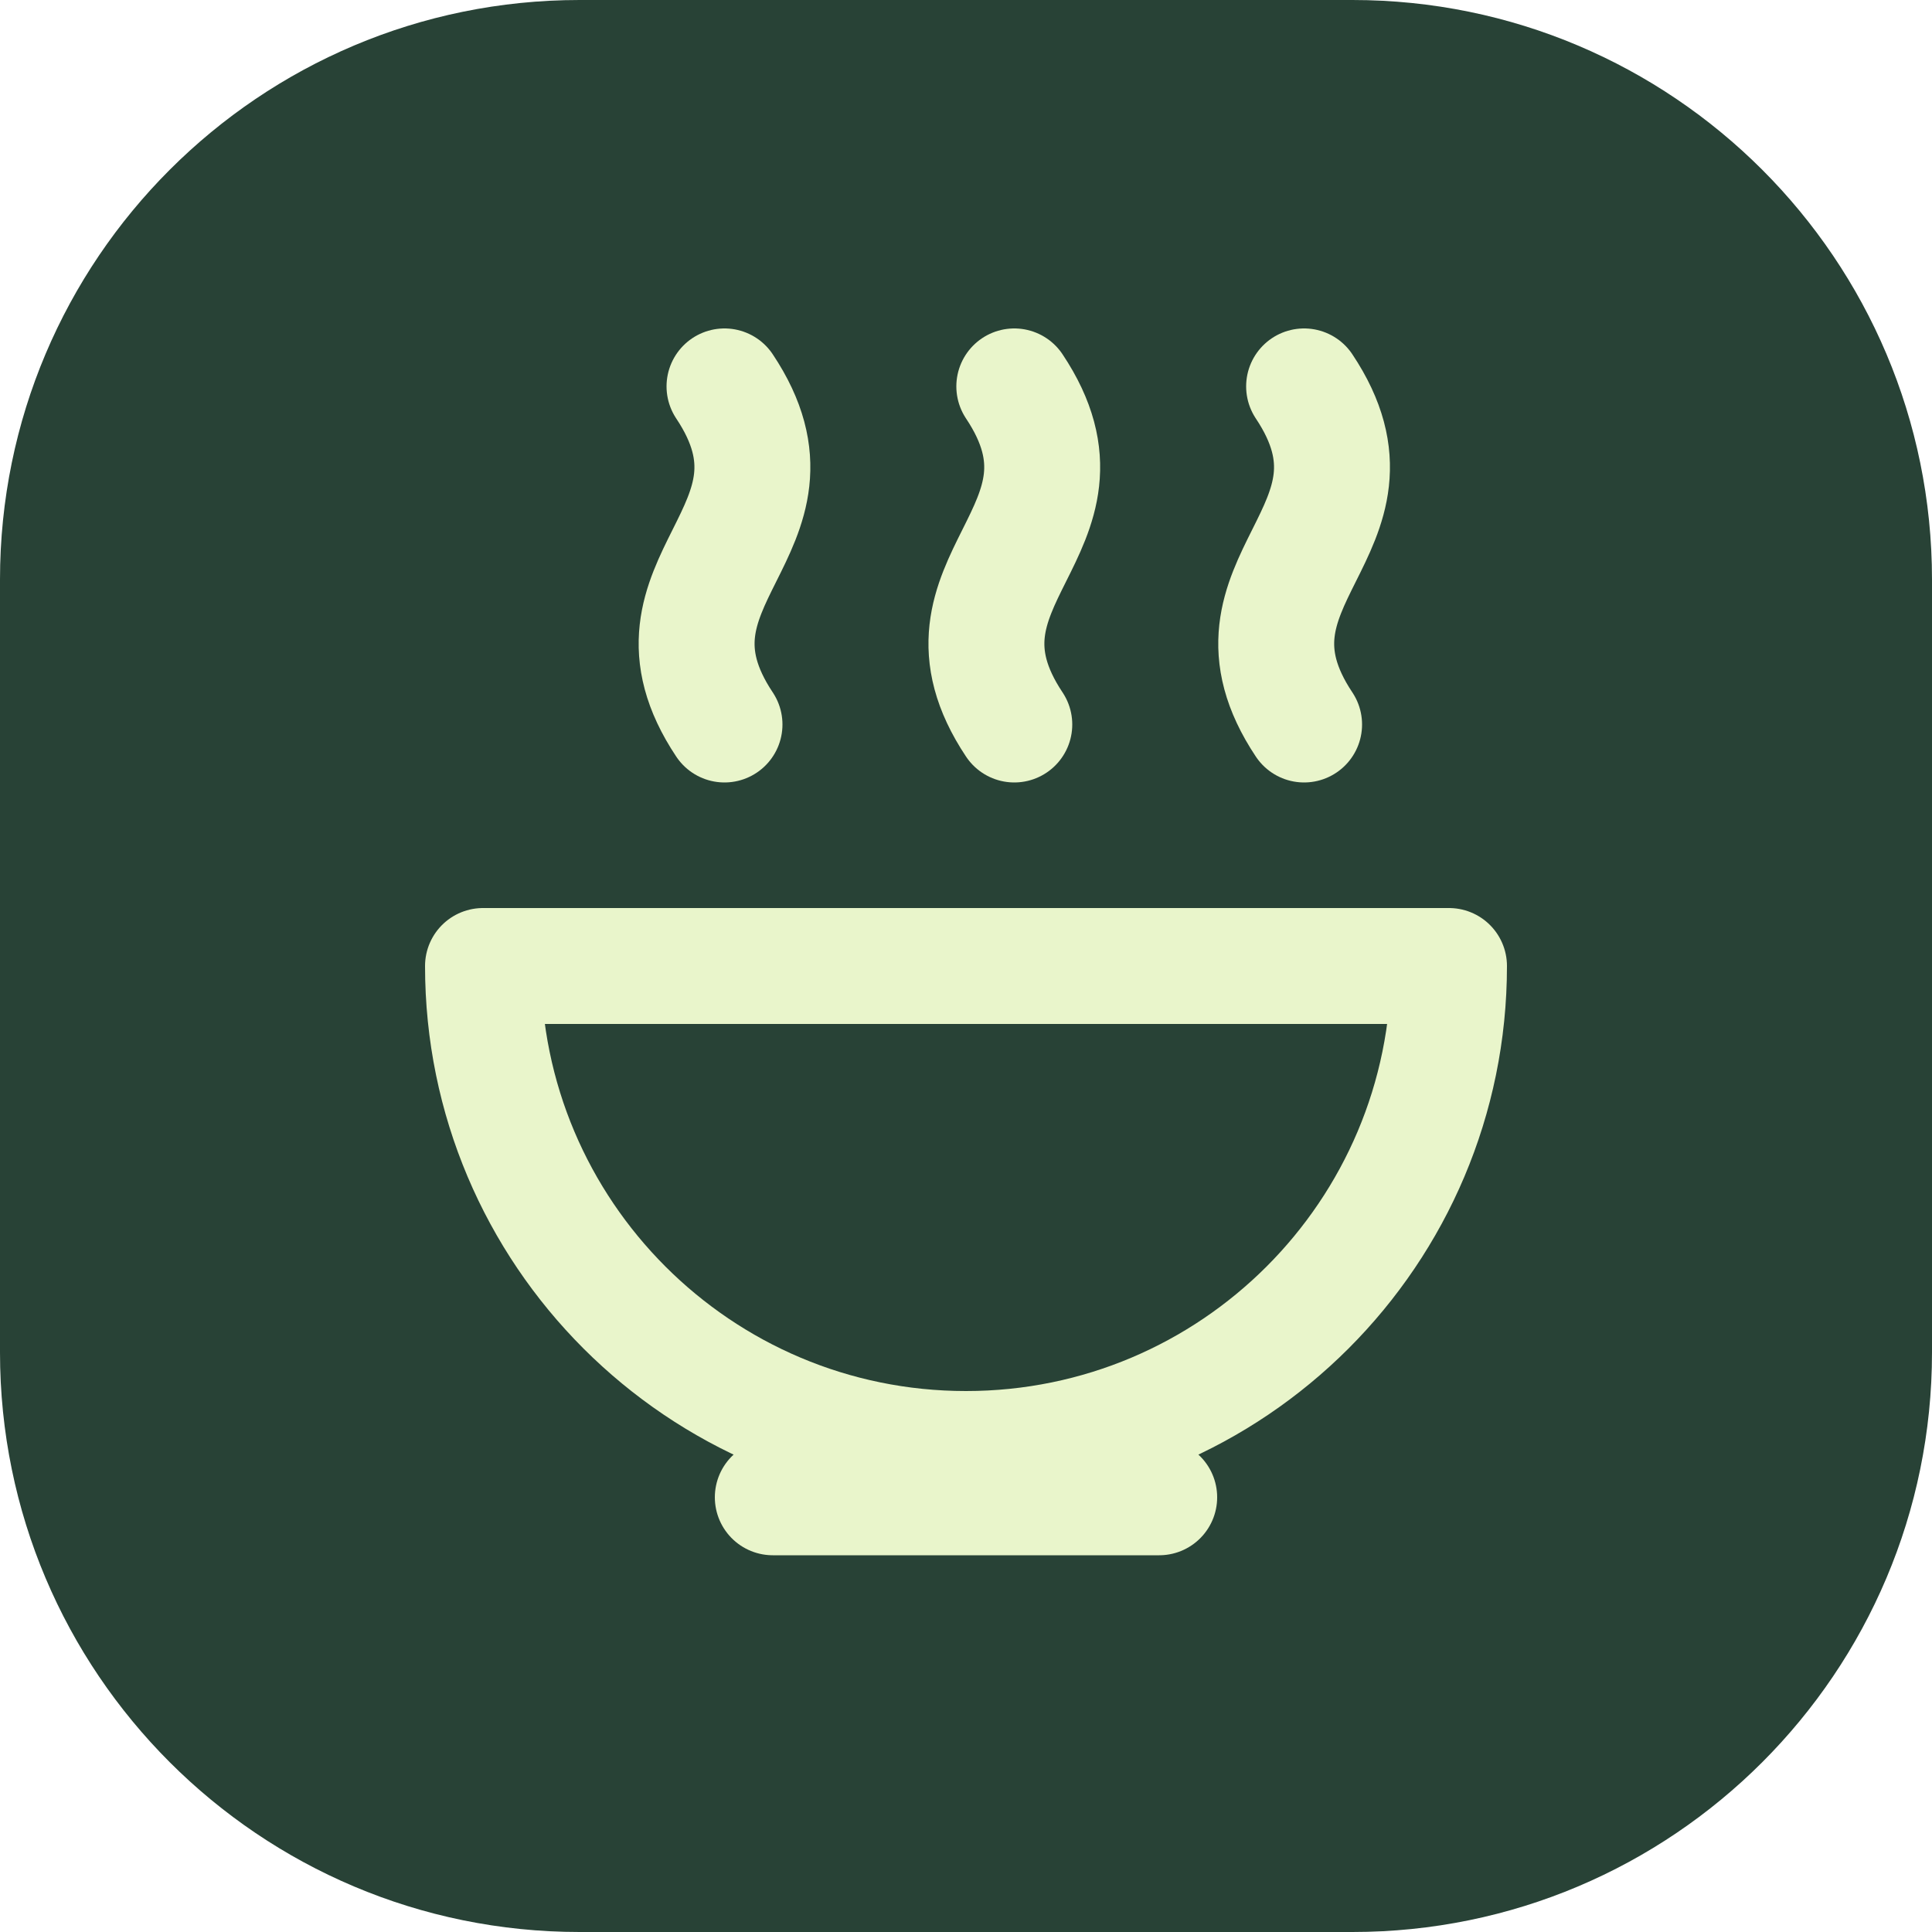
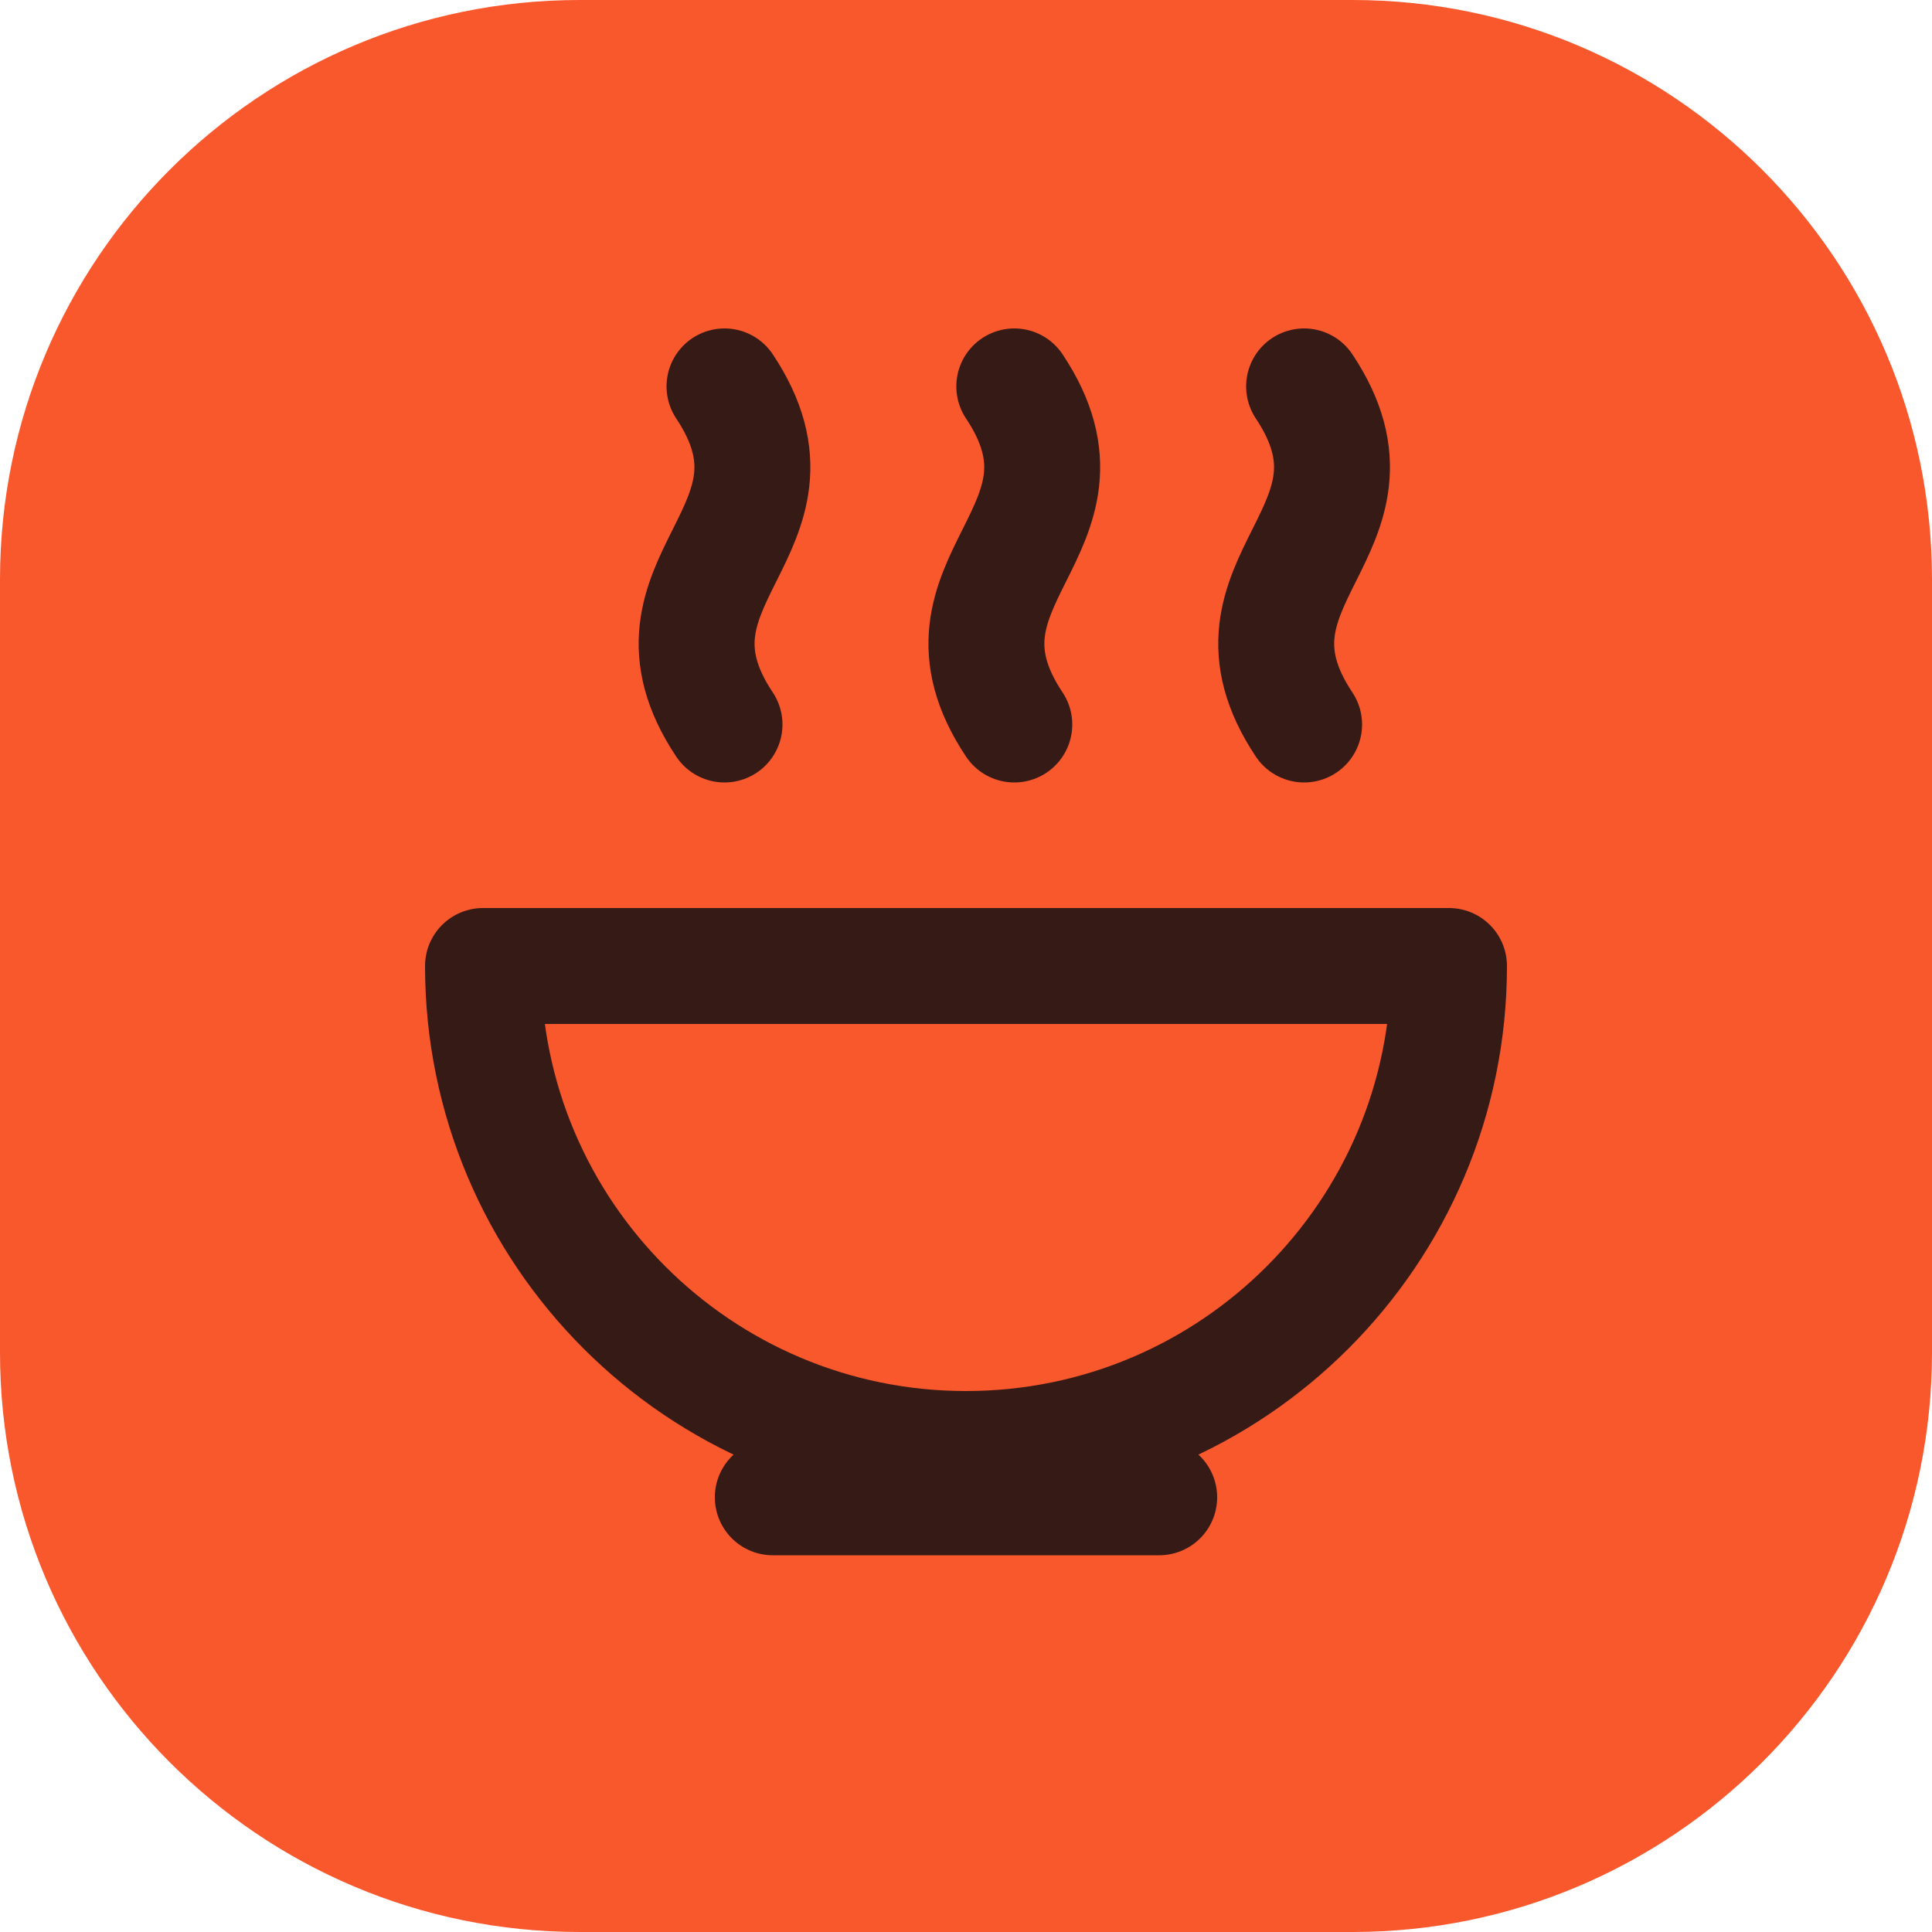
<svg xmlns="http://www.w3.org/2000/svg" viewBox="0 0 40 40">
-   <rect width="40" height="40" rx="12" fill="#284236" />
-   <path d="M10 20h20a10 10 0 0 1-20 0Zm6 11h8m-9-16c-2-3 2-4 0-7m6 7c-2-3 2-4 0-7m6 7c-2-3 2-4 0-7" fill="none" stroke="#e9f5cb" stroke-width="2.4" stroke-linecap="round" stroke-linejoin="round" />
+   <rect width="40" height="40" rx="12" fill="#f9572c" />
+   <path d="M10 20h20a10 10 0 0 1-20 0Zm6 11h8m-9-16c-2-3 2-4 0-7m6 7c-2-3 2-4 0-7m6 7c-2-3 2-4 0-7" fill="none" stroke="#351a16" stroke-width="2.4" stroke-linecap="round" stroke-linejoin="round" />
</svg>
